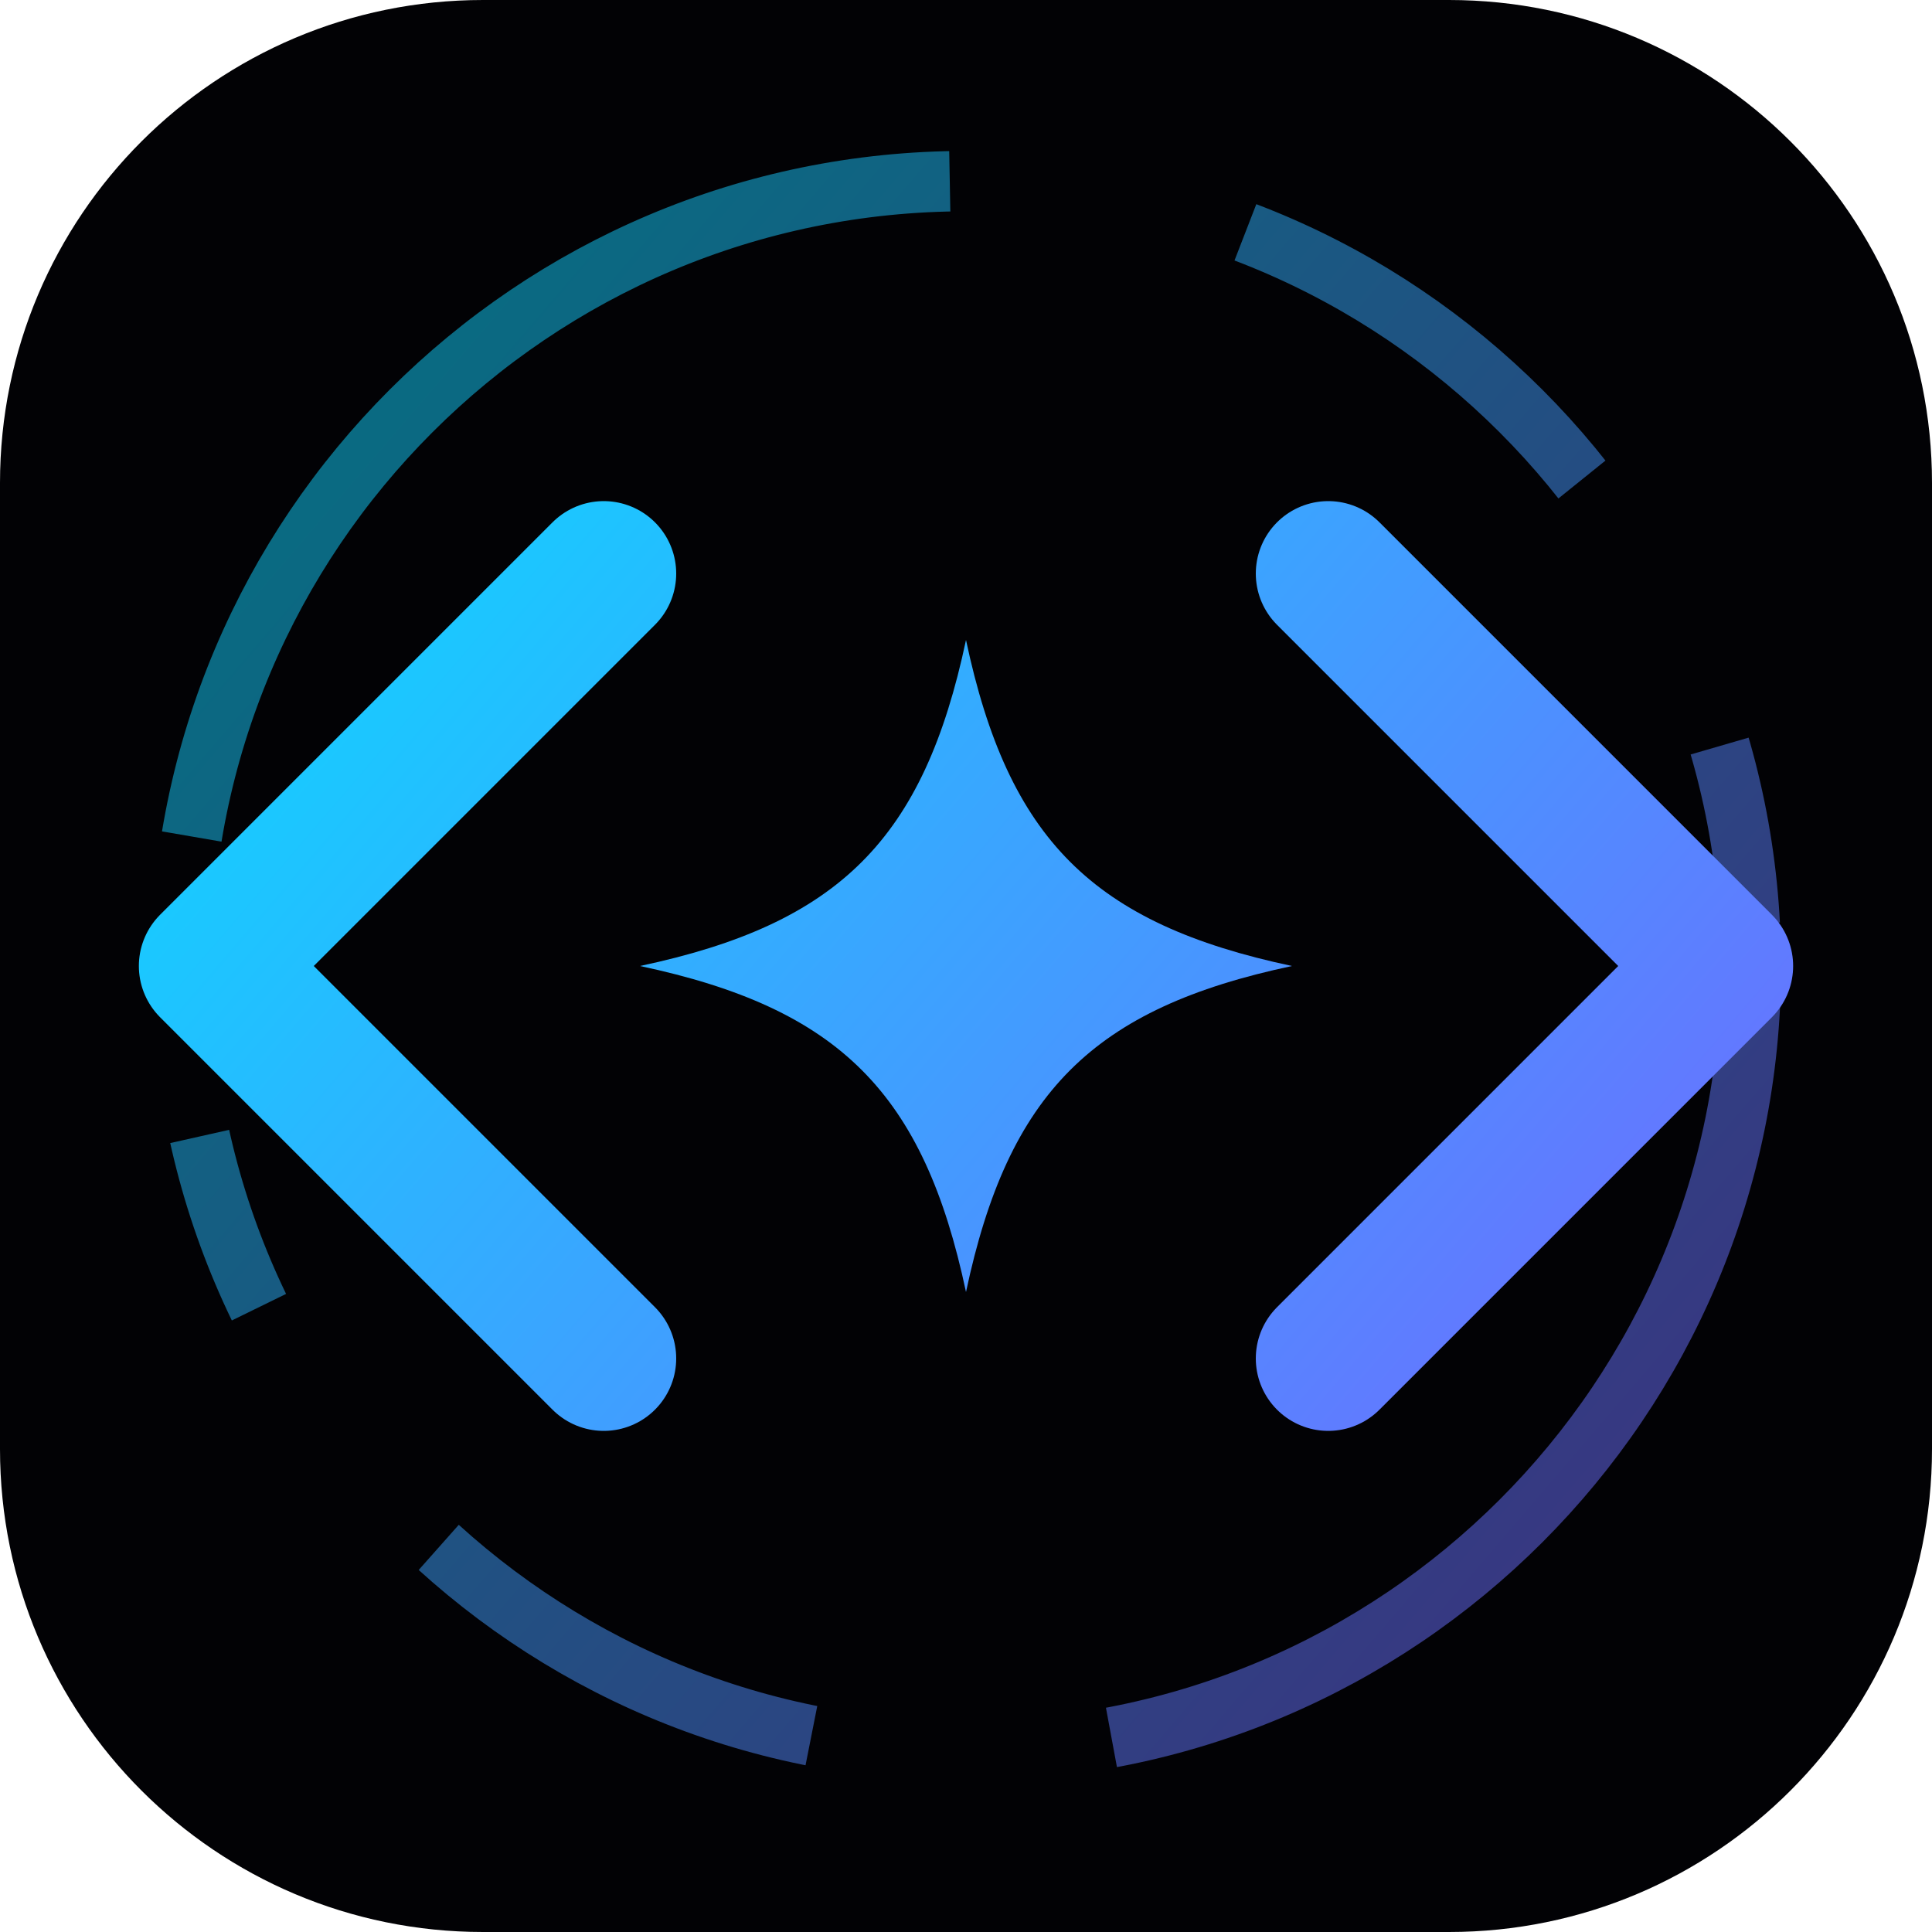
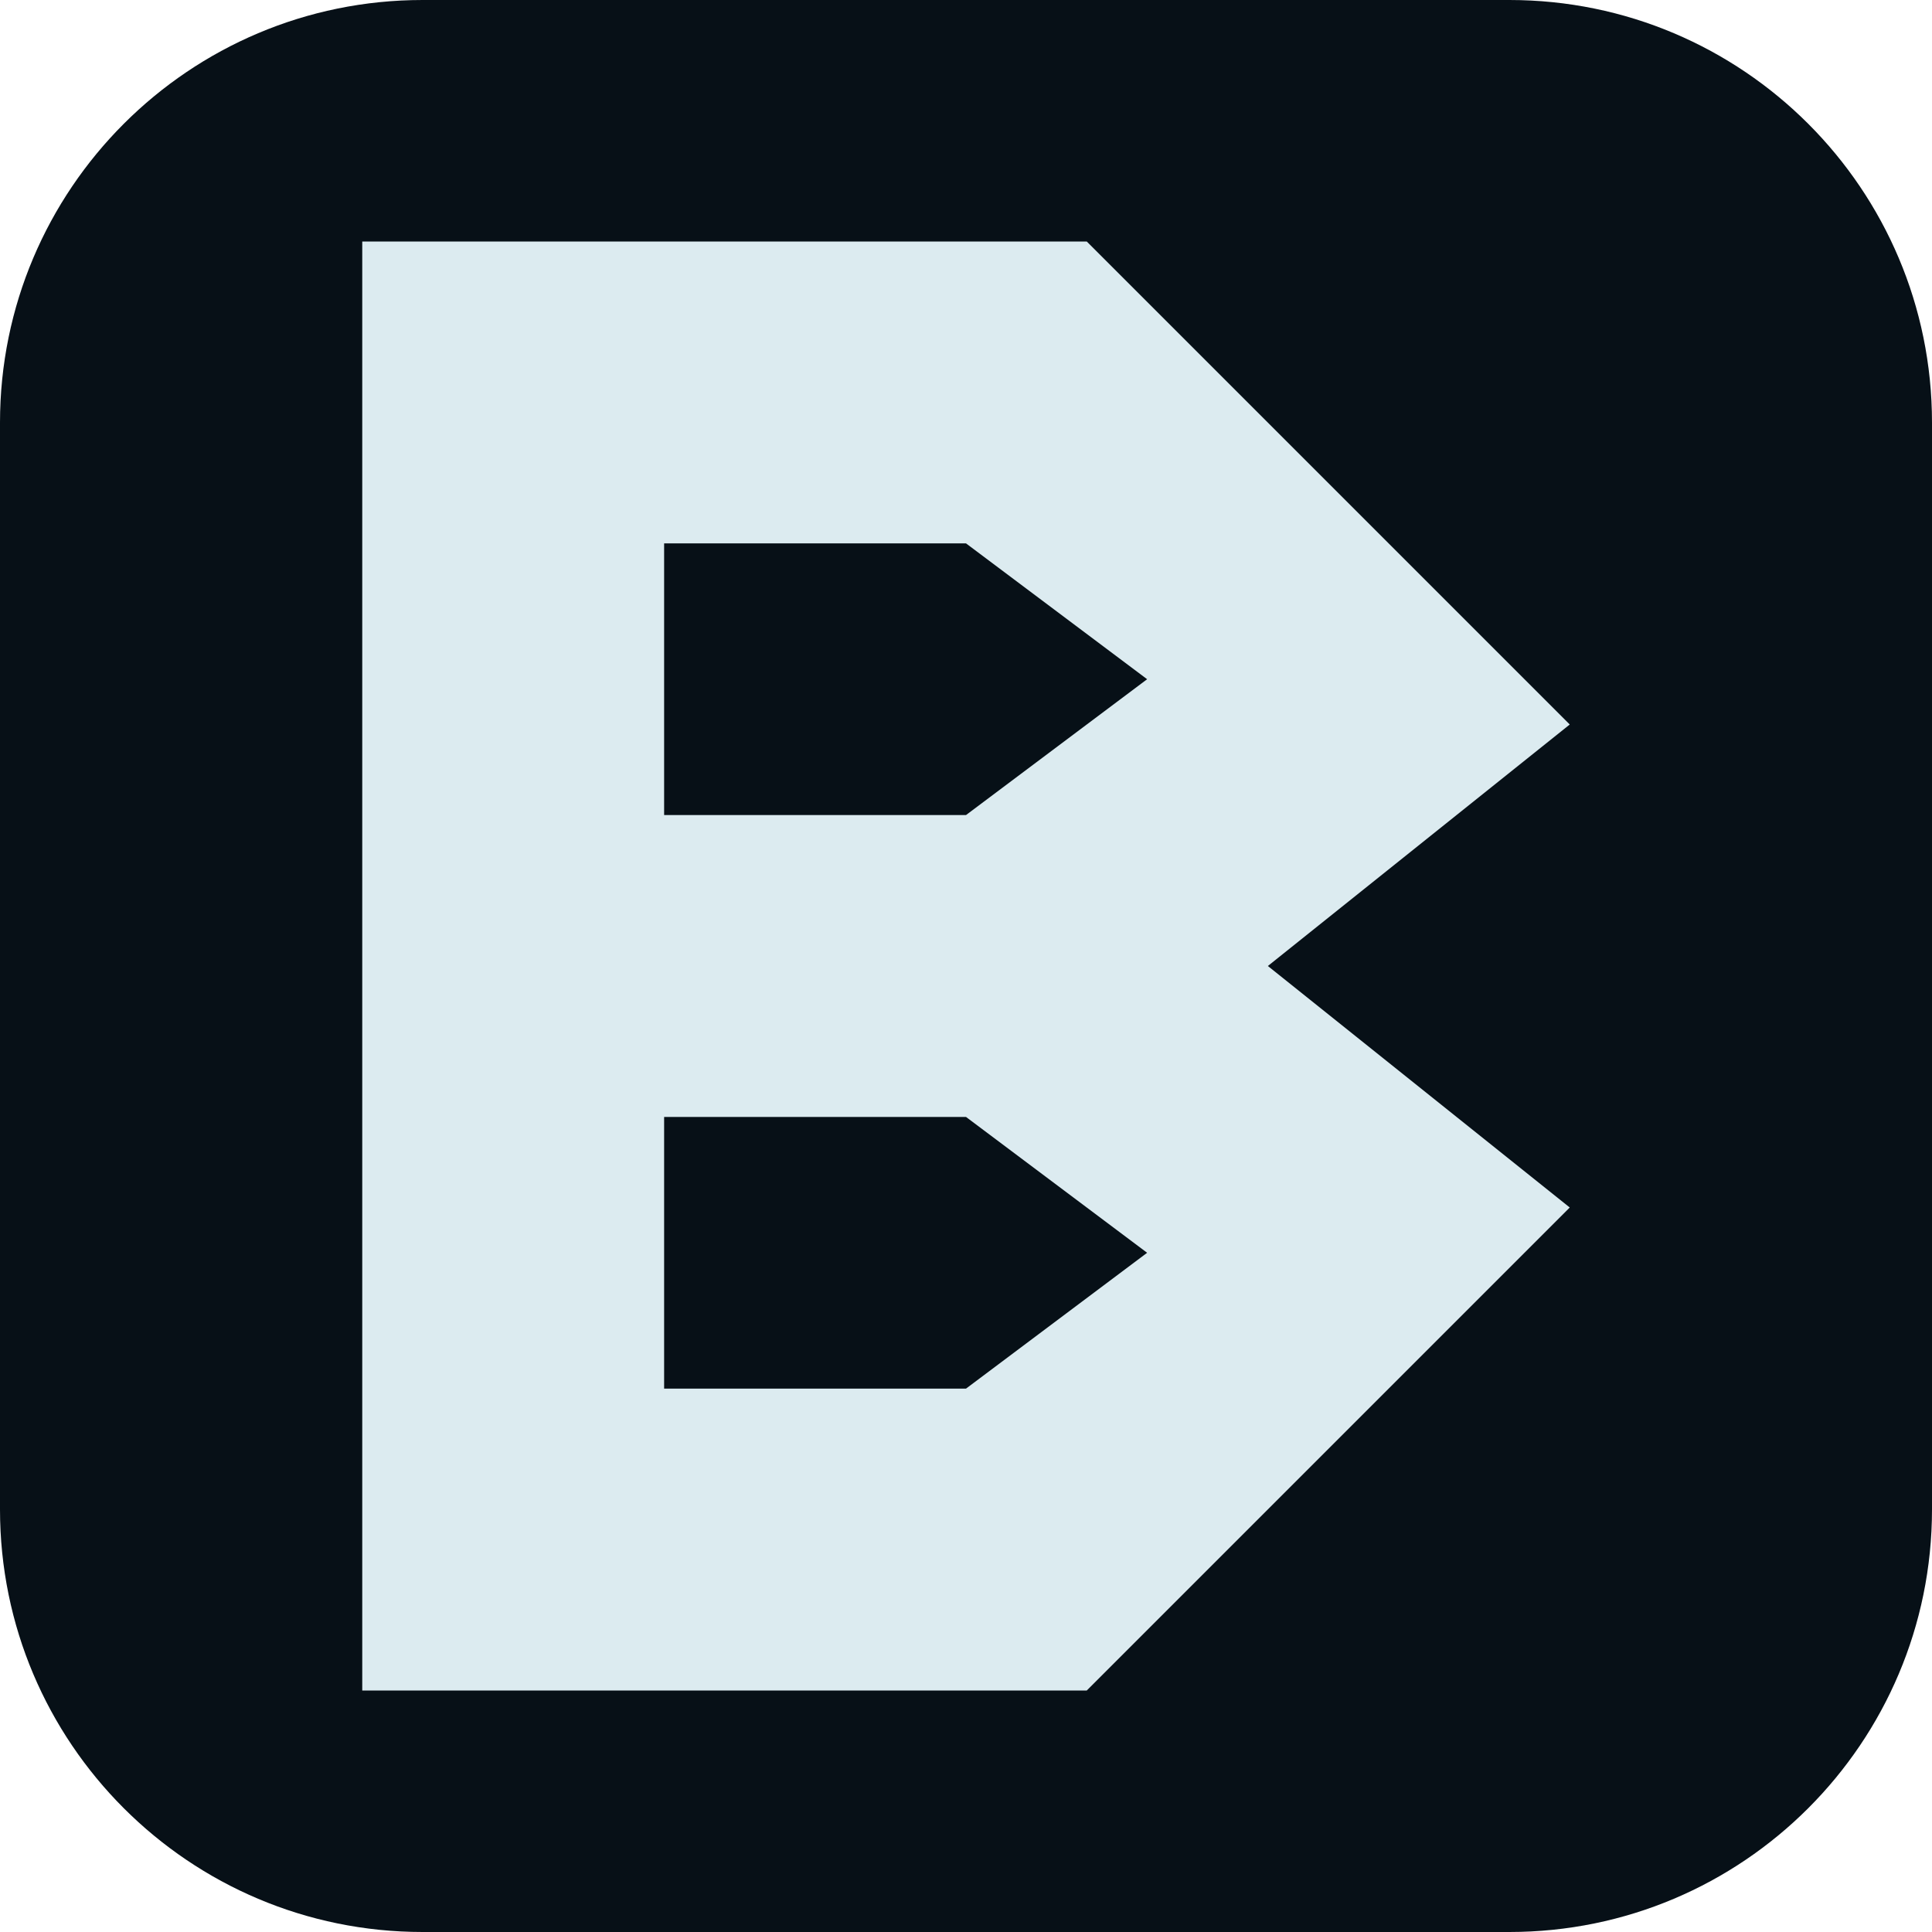
- <svg xmlns="http://www.w3.org/2000/svg" viewBox="0 0 32 32" fill="none">
-   <rect width="32" height="32" rx="8" fill="#020205" />
-   <defs>
-     <linearGradient id="g" x1="2" y1="4" x2="30" y2="28" gradientUnits="userSpaceOnUse">
-       <stop stop-color="#00e5ff" />
-       <stop offset="1" stop-color="#7c5cff" />
-     </linearGradient>
-   </defs>
-   <circle cx="16" cy="16" r="13" stroke="url(#g)" stroke-width="1" stroke-dasharray="18 5 7 5 3 5" opacity=".5" />
-   <path d="M10 9.5 3.5 16 10 22.5M22 9.5l6.5 6.5-6.5 6.5" stroke="url(#g)" stroke-width="2.4" stroke-linecap="round" stroke-linejoin="round" />
-   <path d="M16 10.6C16.7 13.9 18.1 15.3 21.4 16C18.1 16.7 16.7 18.1 16 21.4C15.3 18.1 13.9 16.7 10.6 16C13.9 15.3 15.3 13.9 16 10.6Z" fill="url(#g)" />
+ <svg xmlns="http://www.w3.org/2000/svg" viewBox="0 0 32 32">
+   <rect x="0" y="0" width="32" height="32" rx="7" fill="#071017" />
+   <path d="M6 4H18L26 12L21 16L26 20L18 28H6V4ZM11 9V13.5H16L19 11.25L16 9H11ZM11 18.5V23H16L19 20.75L16 18.5H11Z" fill="#dcebf0" fill-rule="evenodd" />
</svg>
